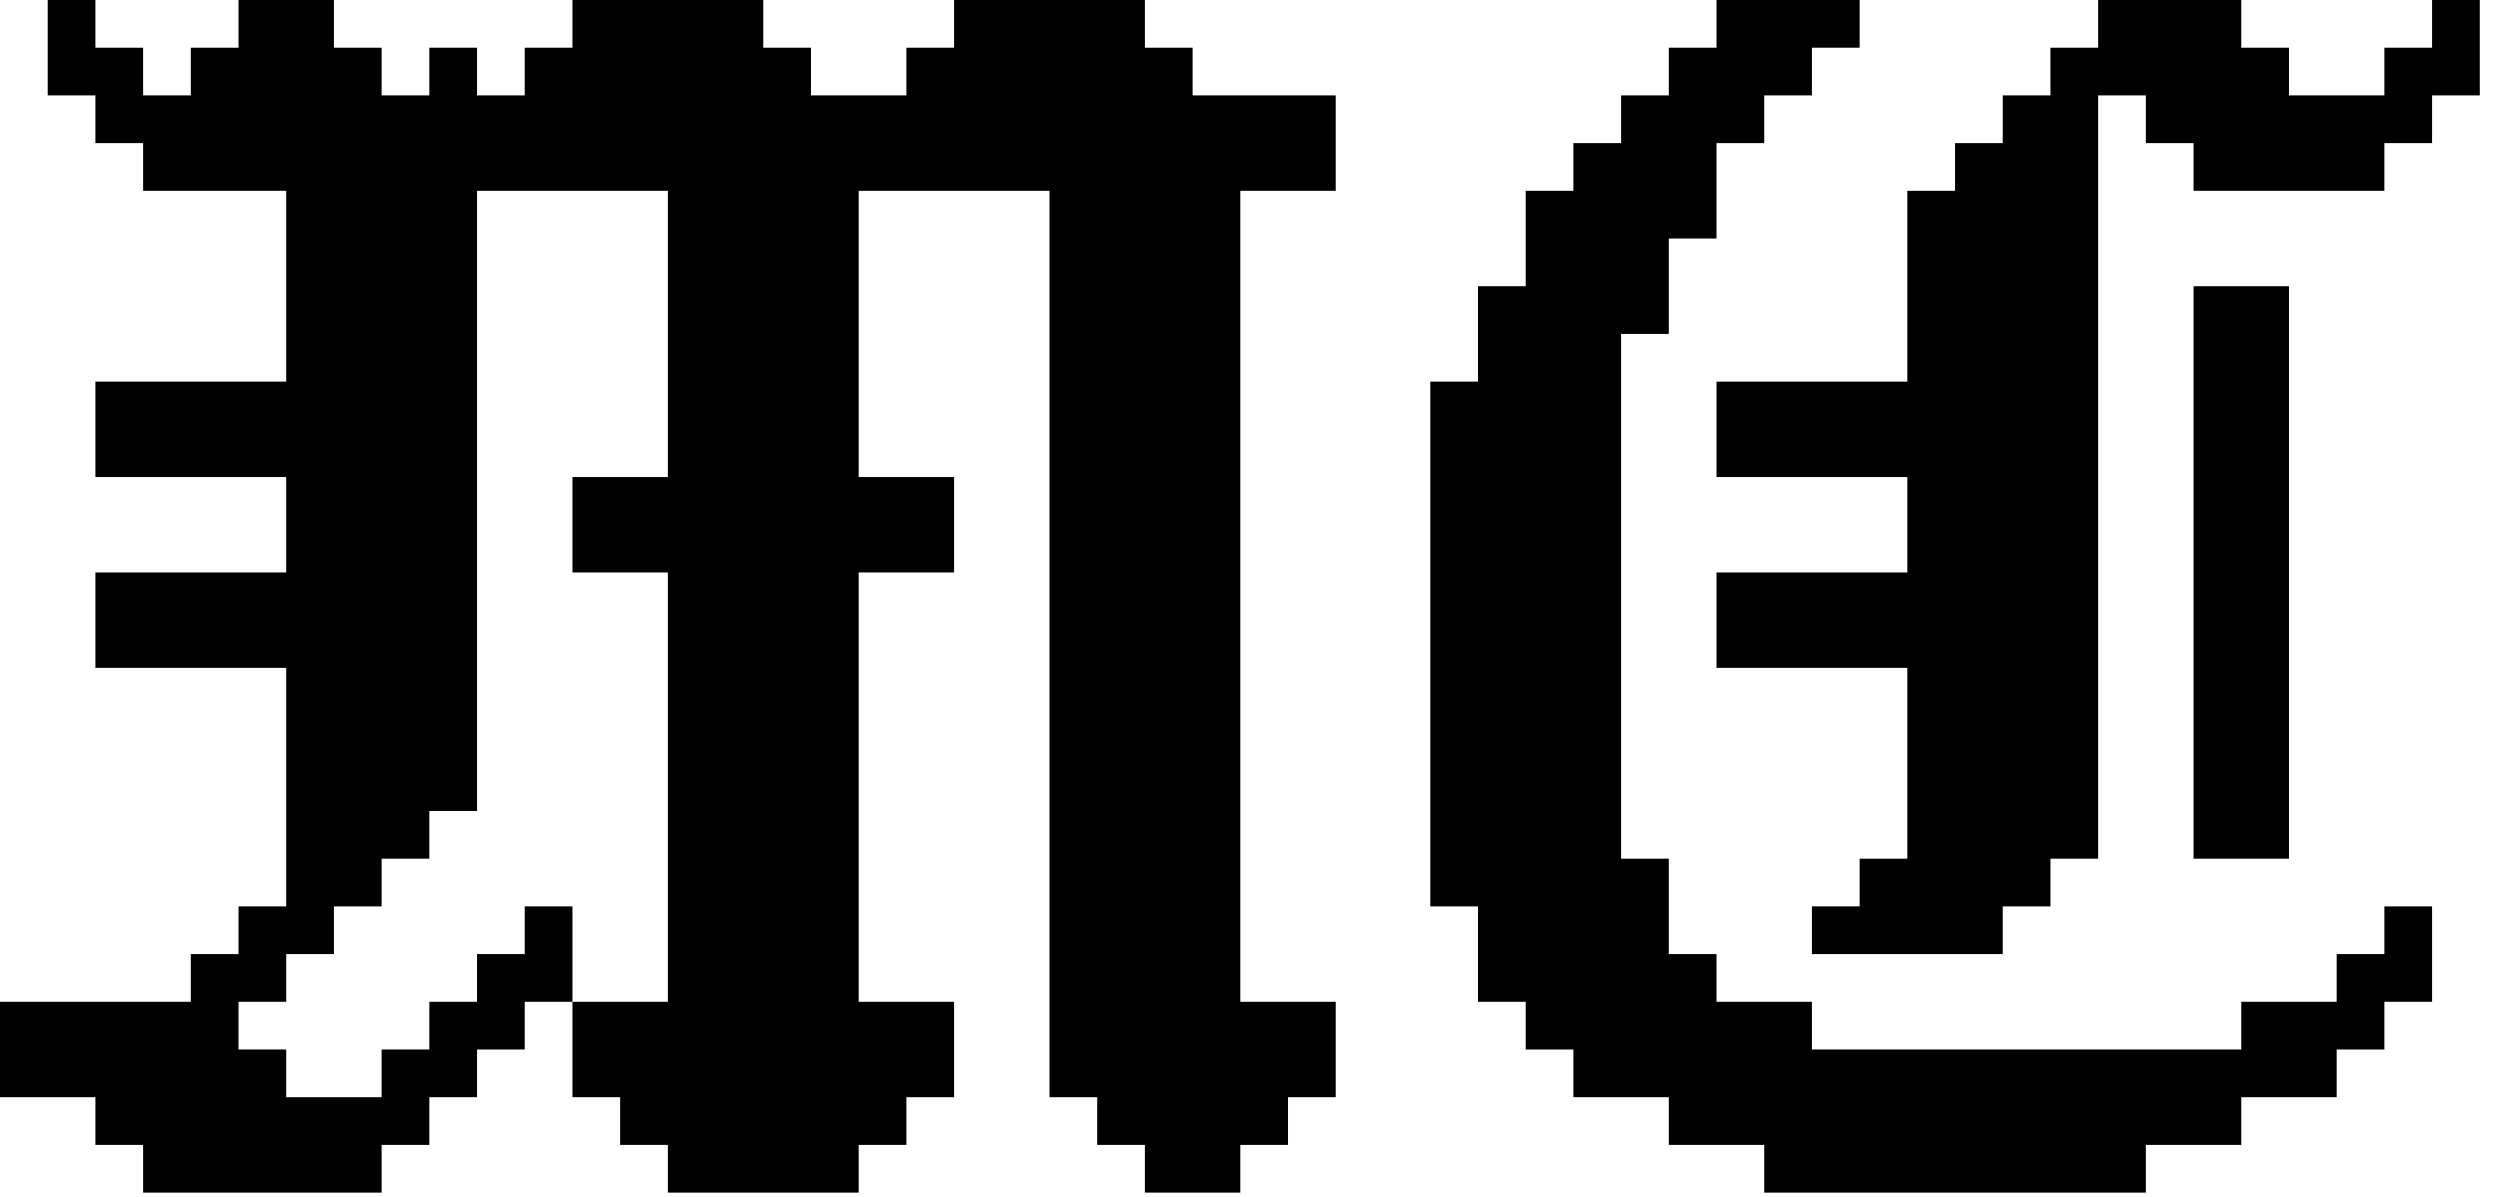
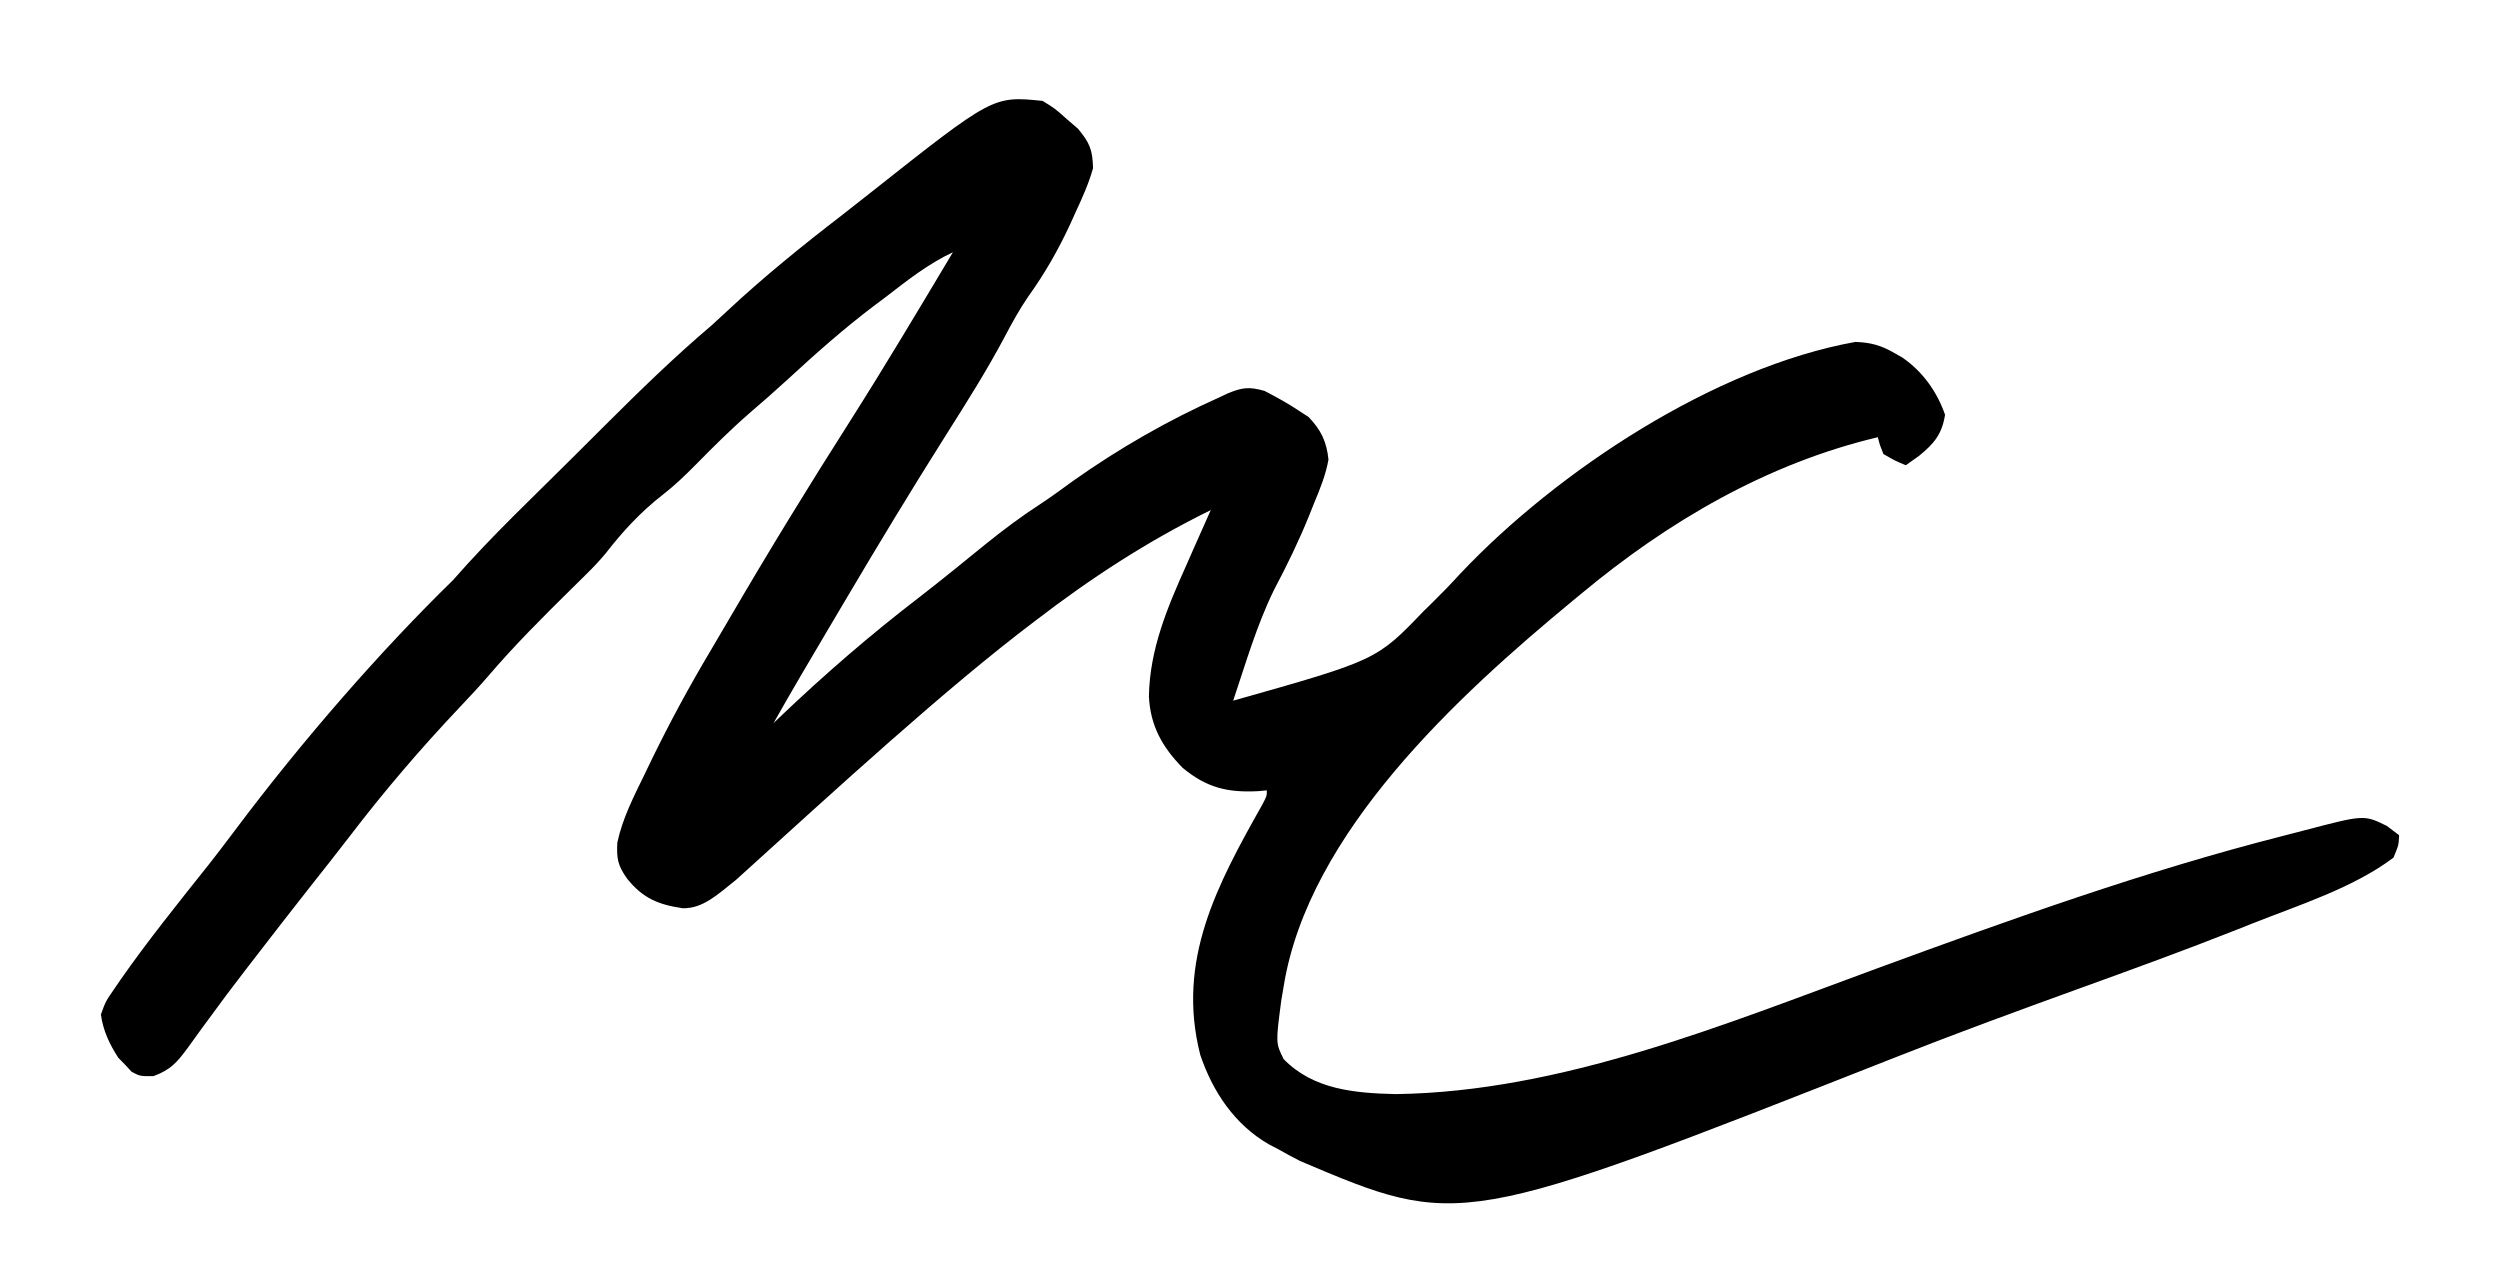
- <svg xmlns="http://www.w3.org/2000/svg" width="117" height="56" viewBox="0 0 117 56" fill="none">
-   <path d="M84.798 42.419H87.031V40.186H89.263V31.256H80.333V26.791H89.263V22.326H80.333V17.86H89.263V8.93H91.496V6.698H93.728V4.465H95.961V2.233H98.193V0H104.891V2.233H107.124V4.465H111.589V2.233H113.821V0H116.054V4.465H113.821V6.698H111.589V8.93H102.658V6.698H100.426V4.465H98.193V40.186H95.961V42.419H93.728V44.651H84.798V42.419ZM102.658 13.395H107.124V40.186H102.658V13.395ZM71.403 46.884H69.17V42.419H66.938V17.86H69.17V13.395H71.403V8.93H73.635V6.698H75.868V4.465H78.1V2.233H80.333V0H87.031V2.233H84.798V4.465H82.565V6.698H80.333V11.163H78.1V15.628H75.868V40.186H78.1V44.651H80.333V46.884H84.798V49.116H104.891V46.884H109.356V44.651H111.589V42.419H113.821V46.884H111.589V49.116H109.356V51.349H104.891V53.581H100.426V55.814H82.565V53.581H78.1V51.349H73.635V49.116H71.403V46.884Z" fill="black" />
-   <path d="M4.465 51.349H0V46.884H8.93V44.651H11.163V42.419H13.395V31.256H4.465V26.791H13.395V22.326H4.465V17.86H13.395V8.93H6.698V6.698H4.465V4.465H2.233V0H4.465V2.233H6.698V4.465H8.93V2.233H11.163V0H15.628V2.233H17.86V4.465H20.093V2.233H22.326V4.465H24.558V2.233H26.791V0H35.721V2.233H37.953V4.465H42.419V2.233H44.651V0H53.581V2.233H55.814V4.465H62.512V8.93H58.047V46.884H62.512V51.349H60.279V53.581H58.047V55.814H53.581V53.581H51.349V51.349H49.116V8.93H40.186V22.326H44.651V26.791H40.186V46.884H44.651V51.349H42.419V53.581H40.186V55.814H31.256V53.581H29.023V51.349H26.791V46.884H31.256V26.791H26.791V22.326H31.256V8.93H22.326V37.953H20.093V40.186H17.86V42.419H15.628V44.651H13.395V46.884H11.163V49.116H13.395V51.349H17.86V49.116H20.093V46.884H22.326V44.651H24.558V42.419H26.791V46.884H24.558V49.116H22.326V51.349H20.093V53.581H17.86V55.814H6.698V53.581H4.465V51.349Z" fill="black" />
+ <svg xmlns="http://www.w3.org/2000/svg" width="446" height="229" viewBox="0 0 446 229" fill="none">
+   <path d="M186 18C188.203 19.355 188.203 19.355 190.25 21.188C190.936 21.779 191.622 22.371 192.328 22.98C194.411 25.497 194.911 26.723 195 30C194.24 32.709 193.122 35.202 191.938 37.75C191.615 38.464 191.293 39.177 190.961 39.913C188.81 44.564 186.433 48.725 183.449 52.891C181.859 55.205 180.561 57.58 179.25 60.062C176.05 66.1 172.41 71.846 168.758 77.617C162.606 87.36 156.642 97.213 150.78 107.132C149.738 108.896 148.693 110.659 147.648 112.422C144.39 117.924 141.138 123.428 138 129C138.351 128.664 138.702 128.328 139.063 127.981C147.102 120.311 155.351 113.177 164.167 106.421C168.111 103.363 171.978 100.205 175.851 97.058C179.02 94.505 182.22 92.113 185.633 89.896C187.638 88.582 189.56 87.157 191.5 85.75C199.669 79.971 208.421 74.95 217.562 70.875C218.039 70.651 218.515 70.426 219.005 70.195C221.606 69.101 222.869 68.963 225.609 69.742C227.706 70.846 229.723 71.926 231.688 73.25C231.978 73.438 231.978 73.438 233.449 74.391C235.668 76.694 236.68 78.803 237 82C236.504 84.74 235.514 87.19 234.438 89.75C234.155 90.461 233.873 91.172 233.582 91.905C231.734 96.479 229.606 100.845 227.301 105.207C224.207 111.489 222.228 118.375 220 125C245.586 117.775 245.586 117.775 254 109C254.41 108.602 254.82 108.203 255.242 107.793C257.057 106.02 258.812 104.206 260.523 102.332C277.78 84.058 305.881 65.508 331 61C333.741 61.088 335.639 61.627 338 63C338.458 63.262 338.915 63.523 339.387 63.793C342.997 66.276 345.568 69.872 347 74C346.43 77.504 345.033 79.134 342.375 81.312C341.983 81.591 341.983 81.591 340 83C338.063 82.188 338.063 82.188 336 81C335.371 79.426 335.371 79.426 335 78C315.23 82.695 297.548 93.042 282 106C281.495 106.416 280.991 106.832 280.471 107.26C260.234 123.996 233.402 148.486 229 176C228.93 176.412 228.93 176.412 228.578 178.5C227.582 186.092 227.582 186.092 229 188.938C234.3 194.403 241.749 195.018 249 195.188C278.55 194.791 307.633 182.753 335.001 172.714C358.832 163.974 382.71 155.375 407.336 149.112C408.594 148.792 409.85 148.466 411.104 148.134C421.744 145.342 421.744 145.342 425.797 147.336C426.524 147.885 427.251 148.434 428 149C427.926 150.766 427.926 150.766 427 153C419.824 158.416 409.976 161.511 401.684 164.805C400.822 165.148 399.961 165.491 399.074 165.844C389.74 169.537 380.314 172.965 370.875 176.375C359.892 180.357 348.93 184.365 338.065 188.658C260.46 219.233 260.46 219.233 231.938 207.125C230.611 206.444 229.296 205.738 228 205C227.451 204.714 226.902 204.428 226.336 204.133C220.242 200.601 216.352 194.763 214.125 188.188C209.828 171.31 217.153 157.821 225.237 143.468C226 142 226 142 226 141C225.504 141.046 225.007 141.093 224.496 141.141C218.993 141.433 215.288 140.537 211 137C207.358 133.282 205.229 129.507 204.966 124.258C205.093 115.882 208.25 108.38 211.625 100.875C212.05 99.909 212.475 98.943 212.898 97.977C213.923 95.647 214.957 93.322 216 91C204.578 96.611 194.575 103.152 184.482 110.912C168.5 123 149.5 140.5 131.308 156.967C128 159.6 125.4 162.1 121.816 162.031C117.451 161.4 114.658 160.231 111.875 156.75C110.217 154.388 109.988 153.241 110.129 150.328C111.057 145.951 113.116 141.999 115.062 138C115.47 137.155 115.877 136.31 116.296 135.439C119.531 128.8 123.018 122.369 126.797 116.026C127.935 114.11 129.061 112.187 130.183 110.261C137.117 98.37 144.293 86.668 151.692 75.06C157.98 65.154 163.984 55.072 170 45C165.535 47.099 161.892 50.001 158 53C157.296 53.527 156.592 54.054 155.867 54.598C150.514 58.656 145.562 63.037 140.629 67.59C138.417 69.629 136.159 71.605 133.875 73.562C130.47 76.513 127.31 79.657 124.153 82.866C122.263 84.777 120.376 86.604 118.25 88.25C114.331 91.298 111.118 94.769 108.084 98.681C107.01 99.988 105.883 101.168 104.68 102.355C104.24 102.791 103.8 103.227 103.347 103.675C103.124 103.894 103.124 103.894 102 105C96.831 110.093 91.742 115.171 87.027 120.695C85.422 122.55 83.753 124.336 82.066 126.117C75.05 133.529 68.542 141.136 62.347 149.246C60.073 152.207 57.752 155.132 55.438 158.062C51.912 162.543 48.413 167.043 44.938 171.562C44.532 172.086 44.127 172.61 43.71 173.15C41.541 175.961 39.414 178.795 37.328 181.668C36.886 182.267 36.444 182.867 35.989 183.484C35.143 184.632 34.308 185.787 33.486 186.951C31.546 189.564 30.487 190.816 27.375 191.988C25 192 25 192 23.488 191.215C23.1 190.793 22.712 190.372 22.312 189.938C22.115 189.736 22.115 189.736 21.113 188.715C19.524 186.267 18.412 183.909 18 181C18.844 178.641 18.844 178.641 20.5 176.25C20.807 175.8 21.114 175.351 21.43 174.887C26.383 167.79 31.847 161.025 37.23 154.253C38.481 152.66 39.711 151.062 40.926 149.442C41.242 149.025 41.557 148.607 41.883 148.177C54 132 68 116 80.812 103.5C88 95.3 95.2 88.6 102.102 81.693C104.102 79.71 106.095 77.72 108.086 75.729C114.227 69.605 120.386 63.613 127 58C127.904 57.178 128.803 56.35 129.695 55.516C136.249 49.395 143.136 43.819 150.245 38.357C151.949 37.039 153.638 35.704 155.324 34.363C177.152 17.102 177.152 17.102 186 18Z" fill="black" />
</svg>
